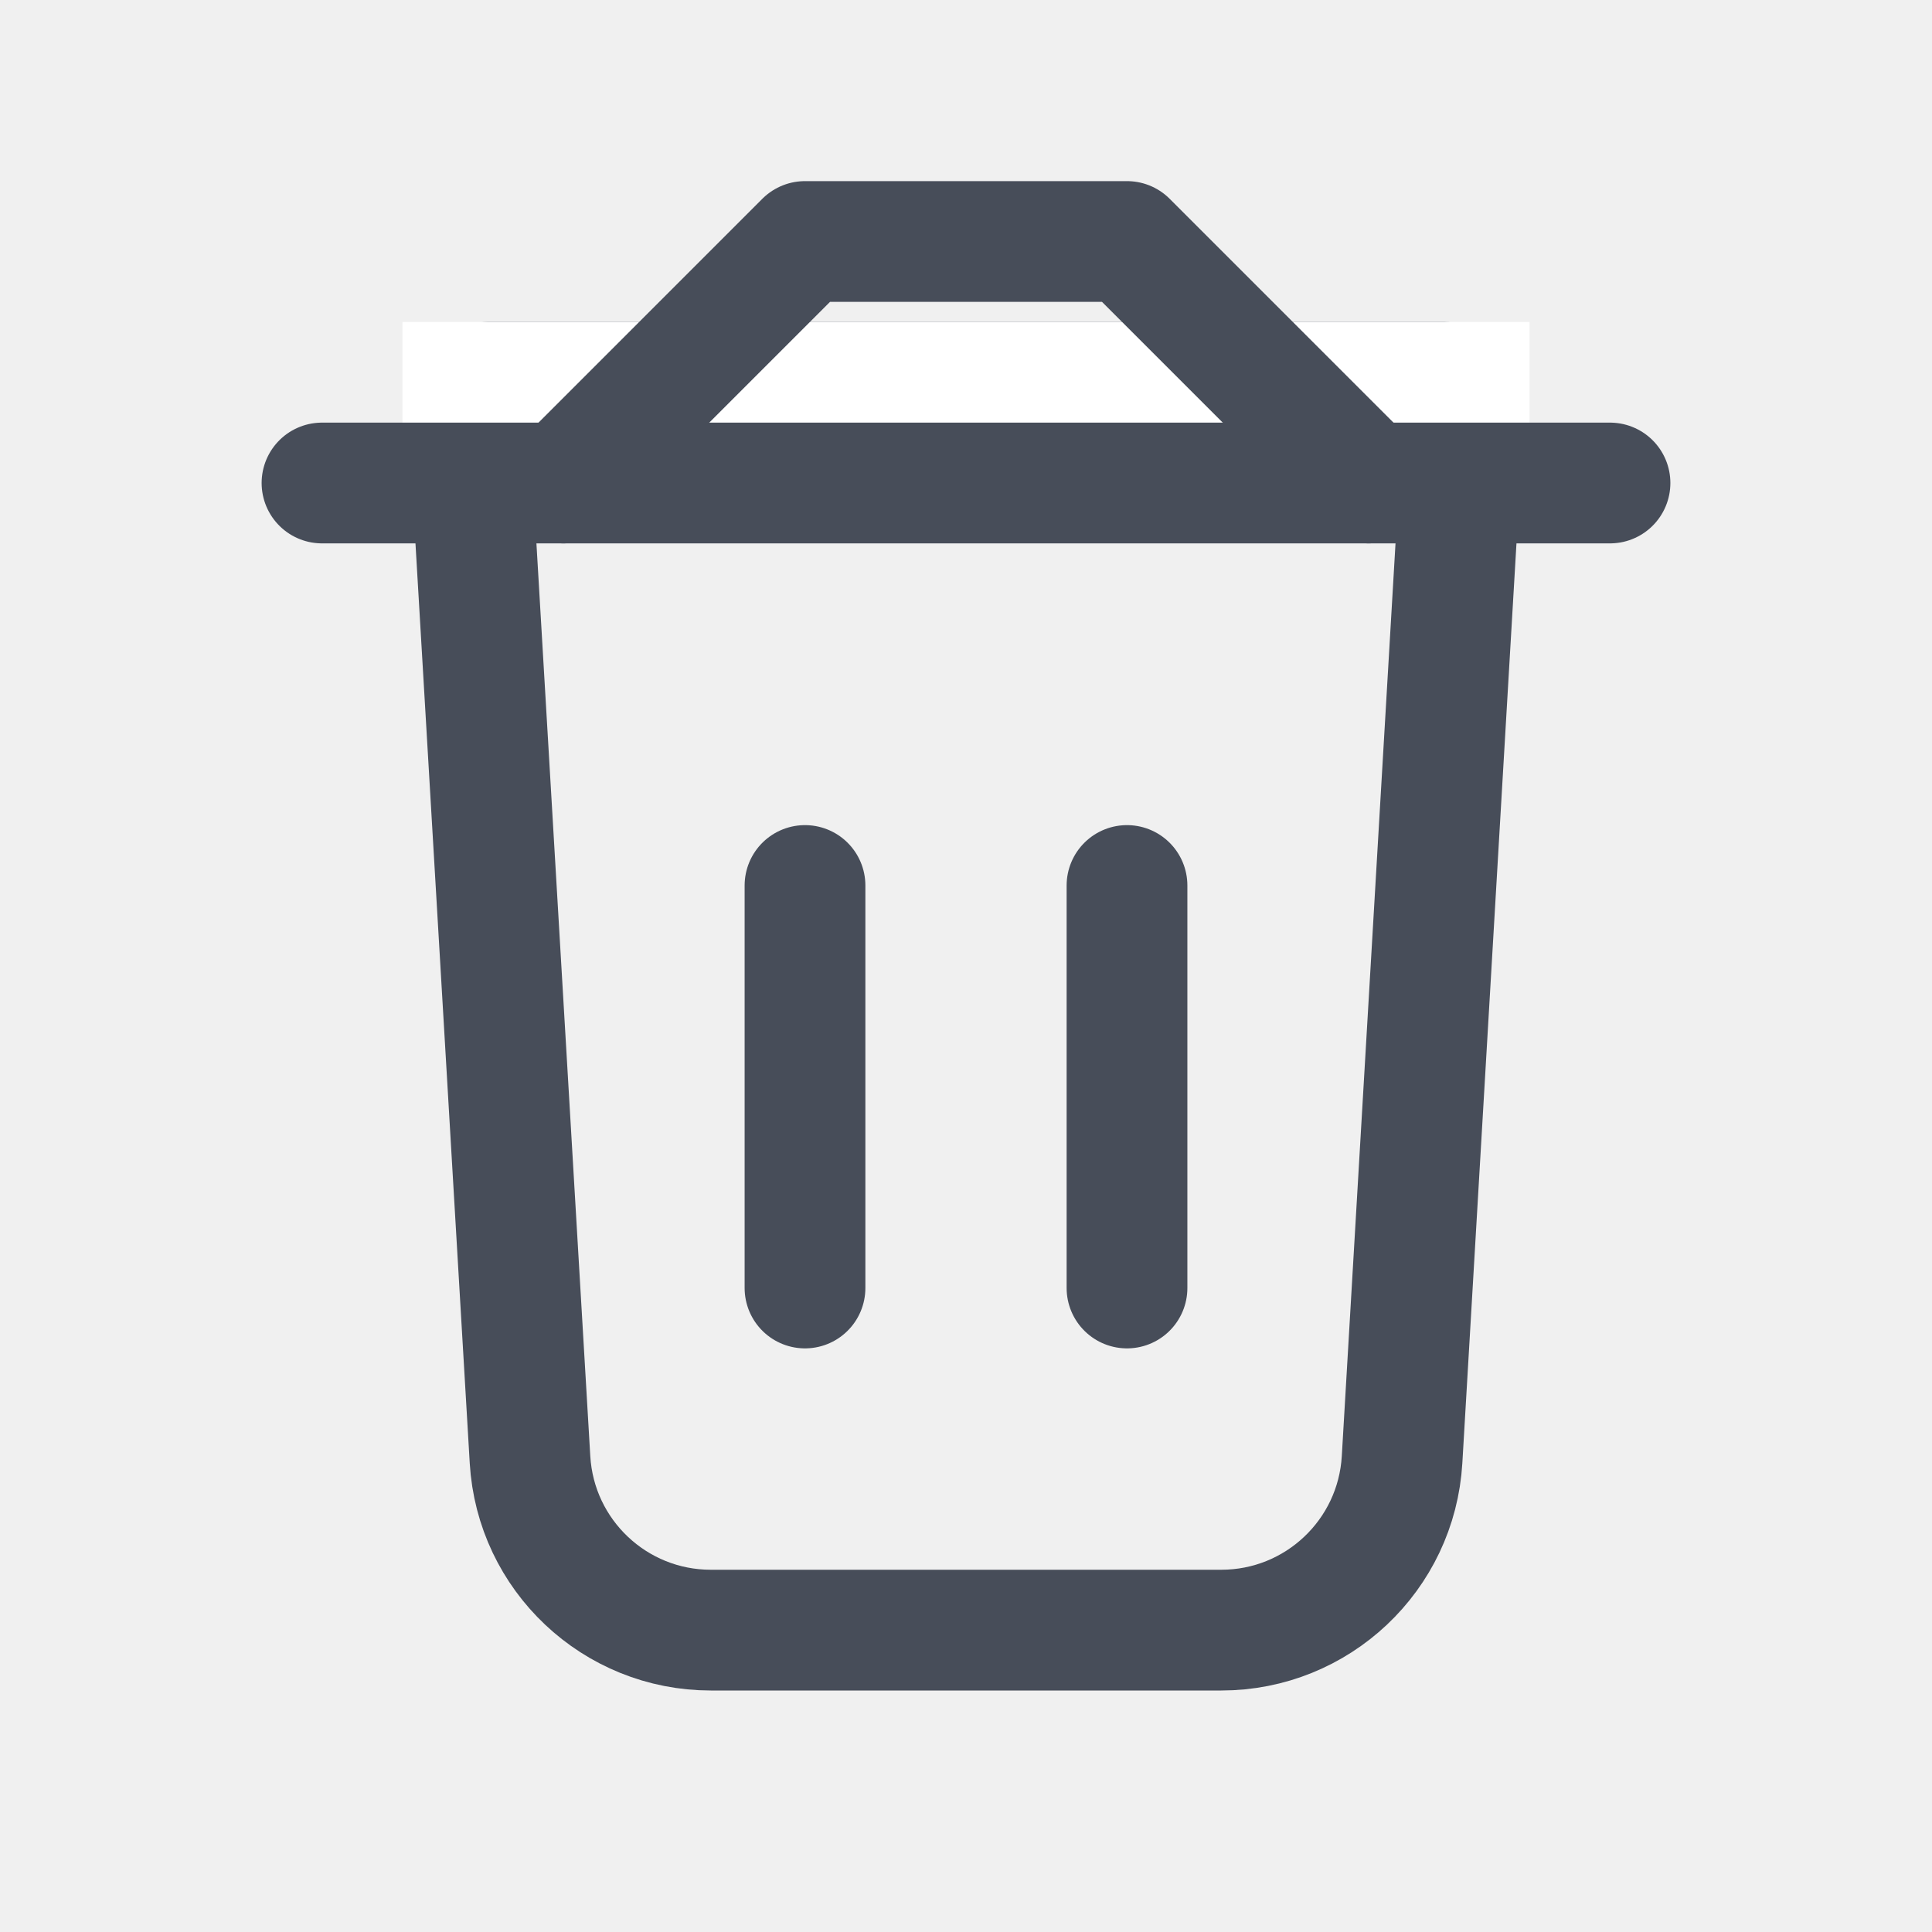
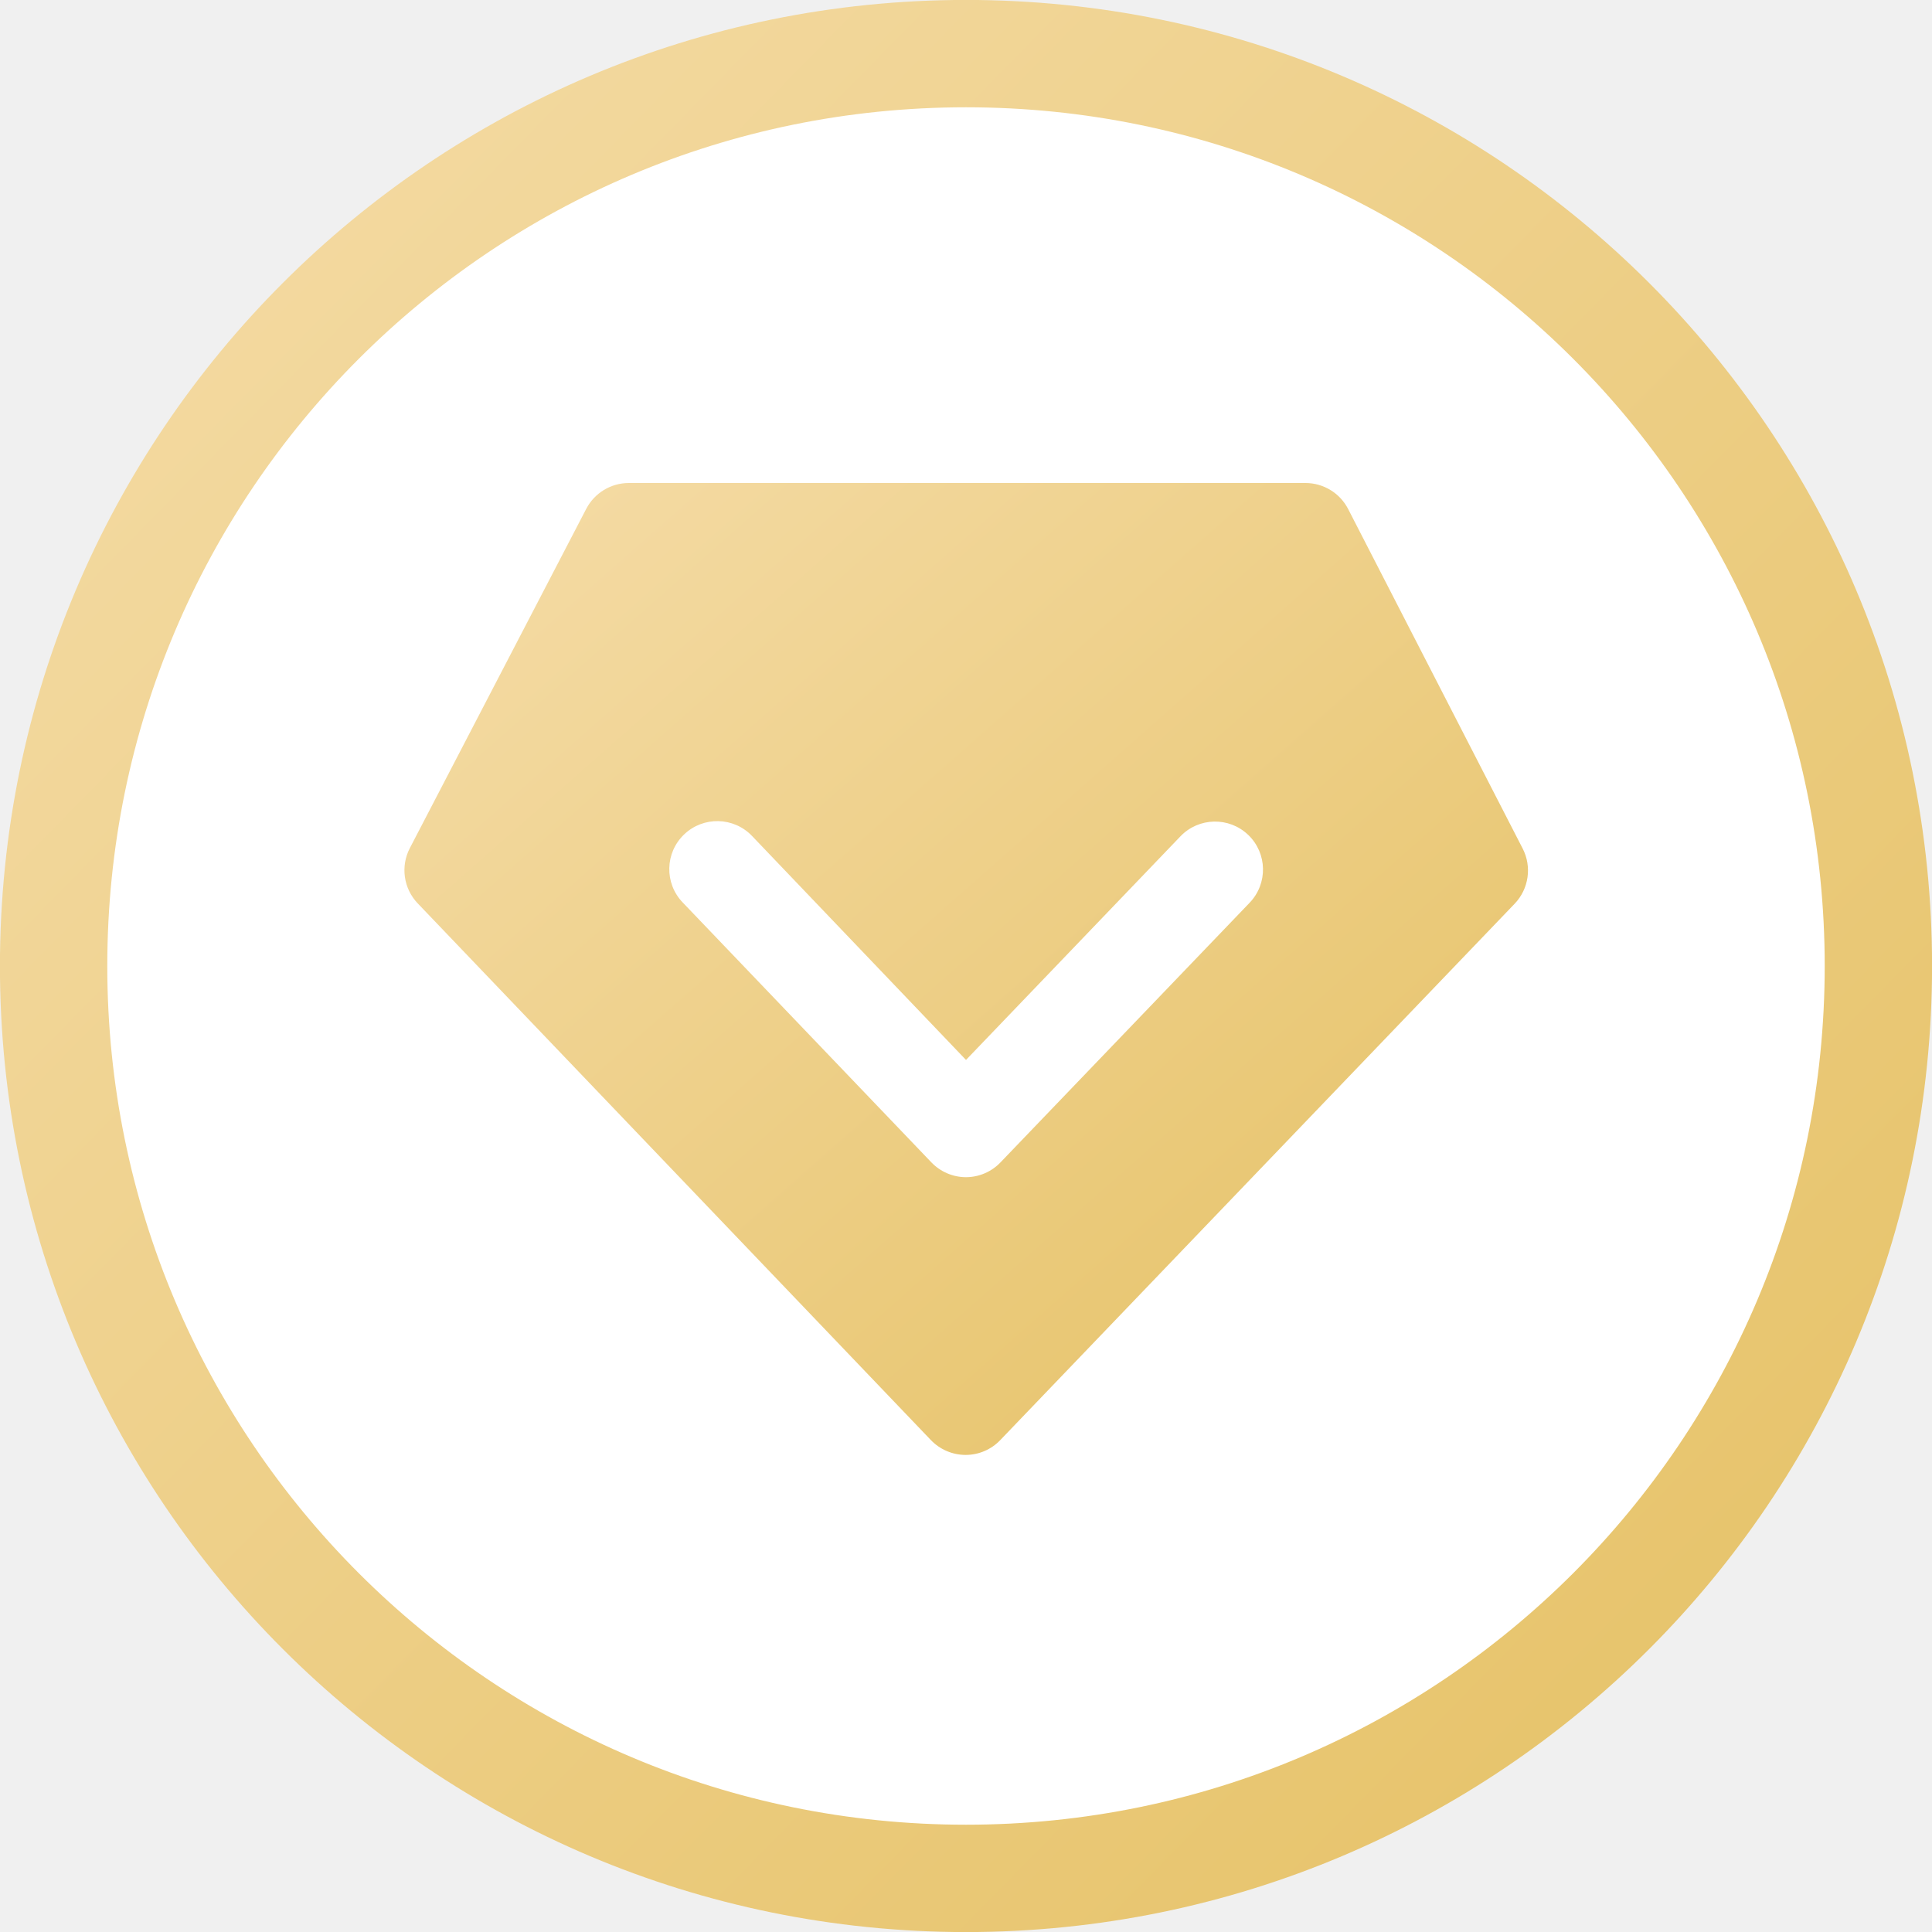
- <svg xmlns="http://www.w3.org/2000/svg" width="24" height="24" viewBox="0 0 24 24" fill="none">
-   <path d="M6.06 4.75h11.88a.25.25 0 0 1 .249.265l-.772 13.117a2.25 2.25 0 0 1-2.246 2.118H8.83a2.25 2.25 0 0 1-2.246-2.118L5.81 5.015a.25.25 0 0 1 .25-.265Z" stroke="#474D59" stroke-width="1.5" />
-   <path fill="#fff" d="M5 4h14v2H5z" />
-   <path d="M10 11v5m4-5v5" stroke="#474D59" stroke-width="1.5" stroke-linecap="round" />
-   <path d="m17 6-3-3h-4L7 6" stroke="#474D59" stroke-width="1.5" stroke-linecap="round" stroke-linejoin="round" />
-   <path d="M4 6h16" stroke="#474D59" stroke-width="1.5" stroke-linecap="round" />
+ <svg xmlns="http://www.w3.org/2000/svg" width="16" height="16" viewBox="0 0 16 16" fill="none">
+   <circle cx="8" cy="8" r="7.556" fill="#fff" stroke="url(#a)" stroke-width=".889" />
+   <path d="m12.61 7.027-1.445-2.811A.398.398 0 0 0 10.812 4H5.208a.398.398 0 0 0-.353.214l-1.461 2.81a.397.397 0 0 0 .065.457l4.25 4.445a.399.399 0 0 0 .288.123.396.396 0 0 0 .287-.123l4.26-4.442a.398.398 0 0 0 .066-.457Zm-2.26.448L8.285 9.627A.397.397 0 0 1 8 9.749a.398.398 0 0 1-.287-.123L5.653 7.473a.397.397 0 0 1 .575-.55L8 8.778l1.776-1.852a.397.397 0 0 1 .573.55Z" fill="url(#b)" />
+   <defs>
+     <linearGradient id="a" x1="-4.646" y1="-14.521" x2="21.927" y2="11.547" gradientUnits="userSpaceOnUse">
+       <stop stop-color="#FFEDD1" />
+       <stop offset="1" stop-color="#E4BF60" />
+     </linearGradient>
+     <linearGradient id="b" x1=".647" y1="-3.304" x2="13.912" y2="11.739" gradientUnits="userSpaceOnUse">
+       <stop stop-color="#FFEDD1" />
+       <stop offset="1" stop-color="#E4BF60" />
+     </linearGradient>
+   </defs>
</svg>
